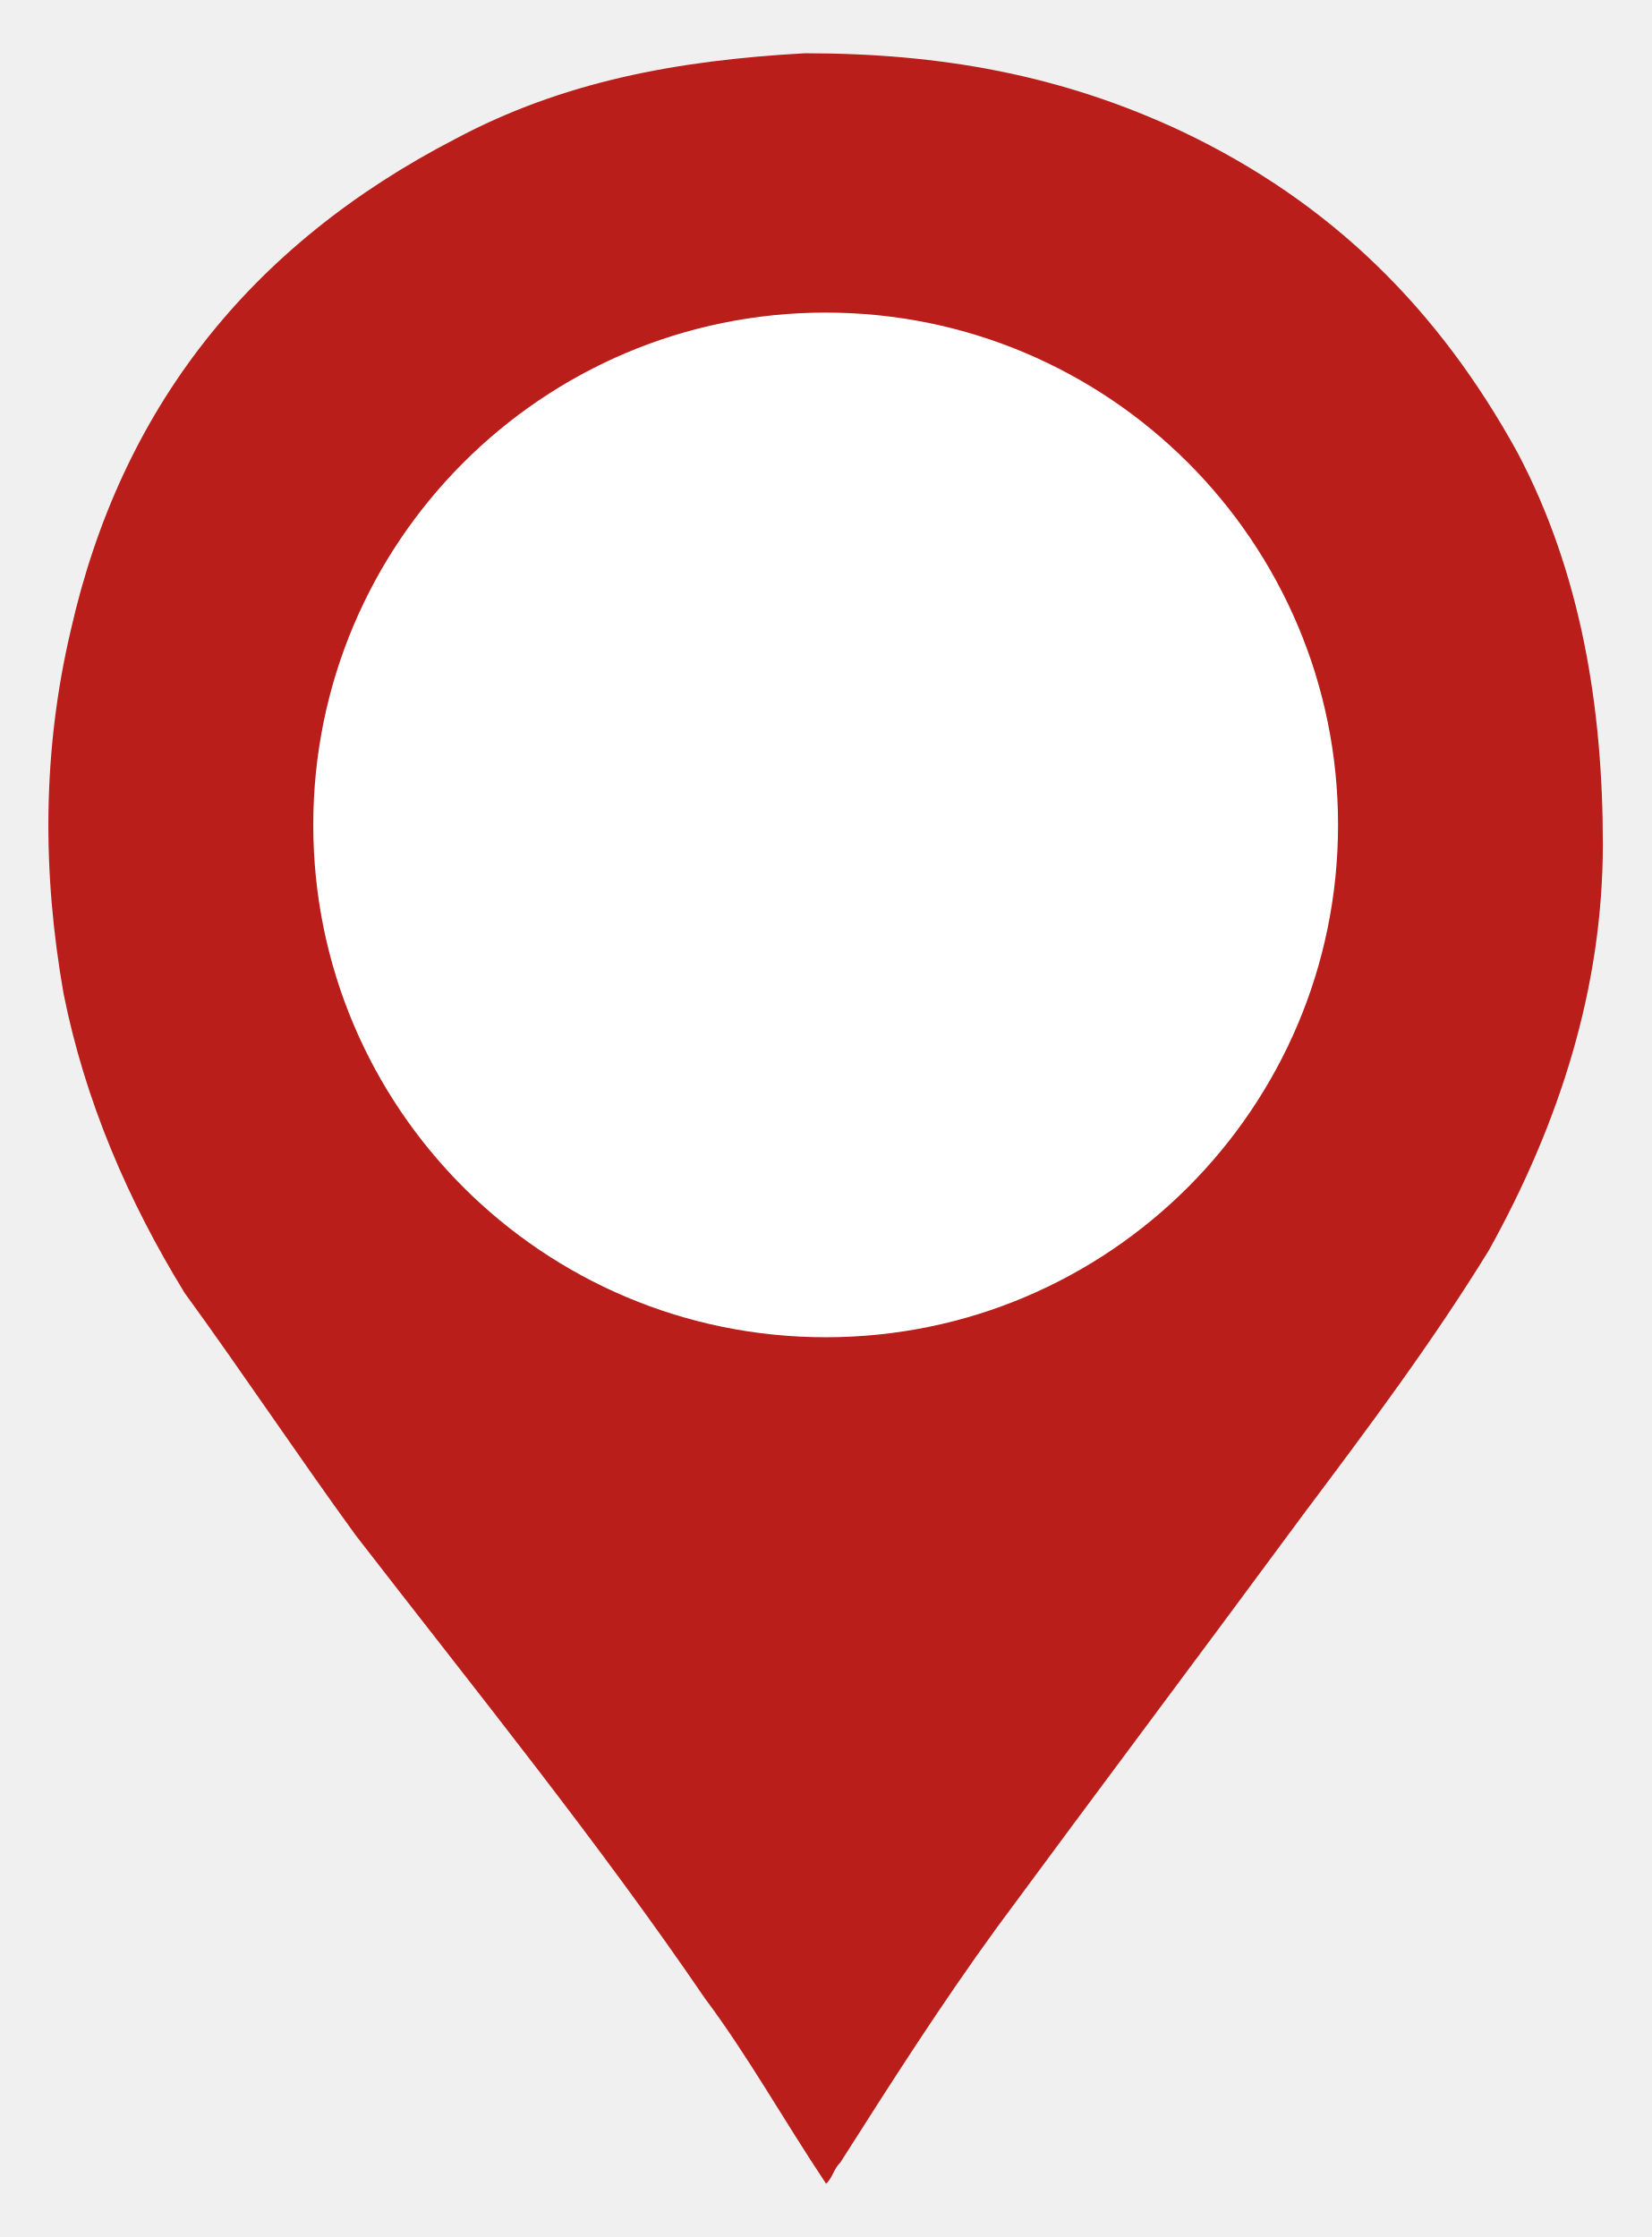
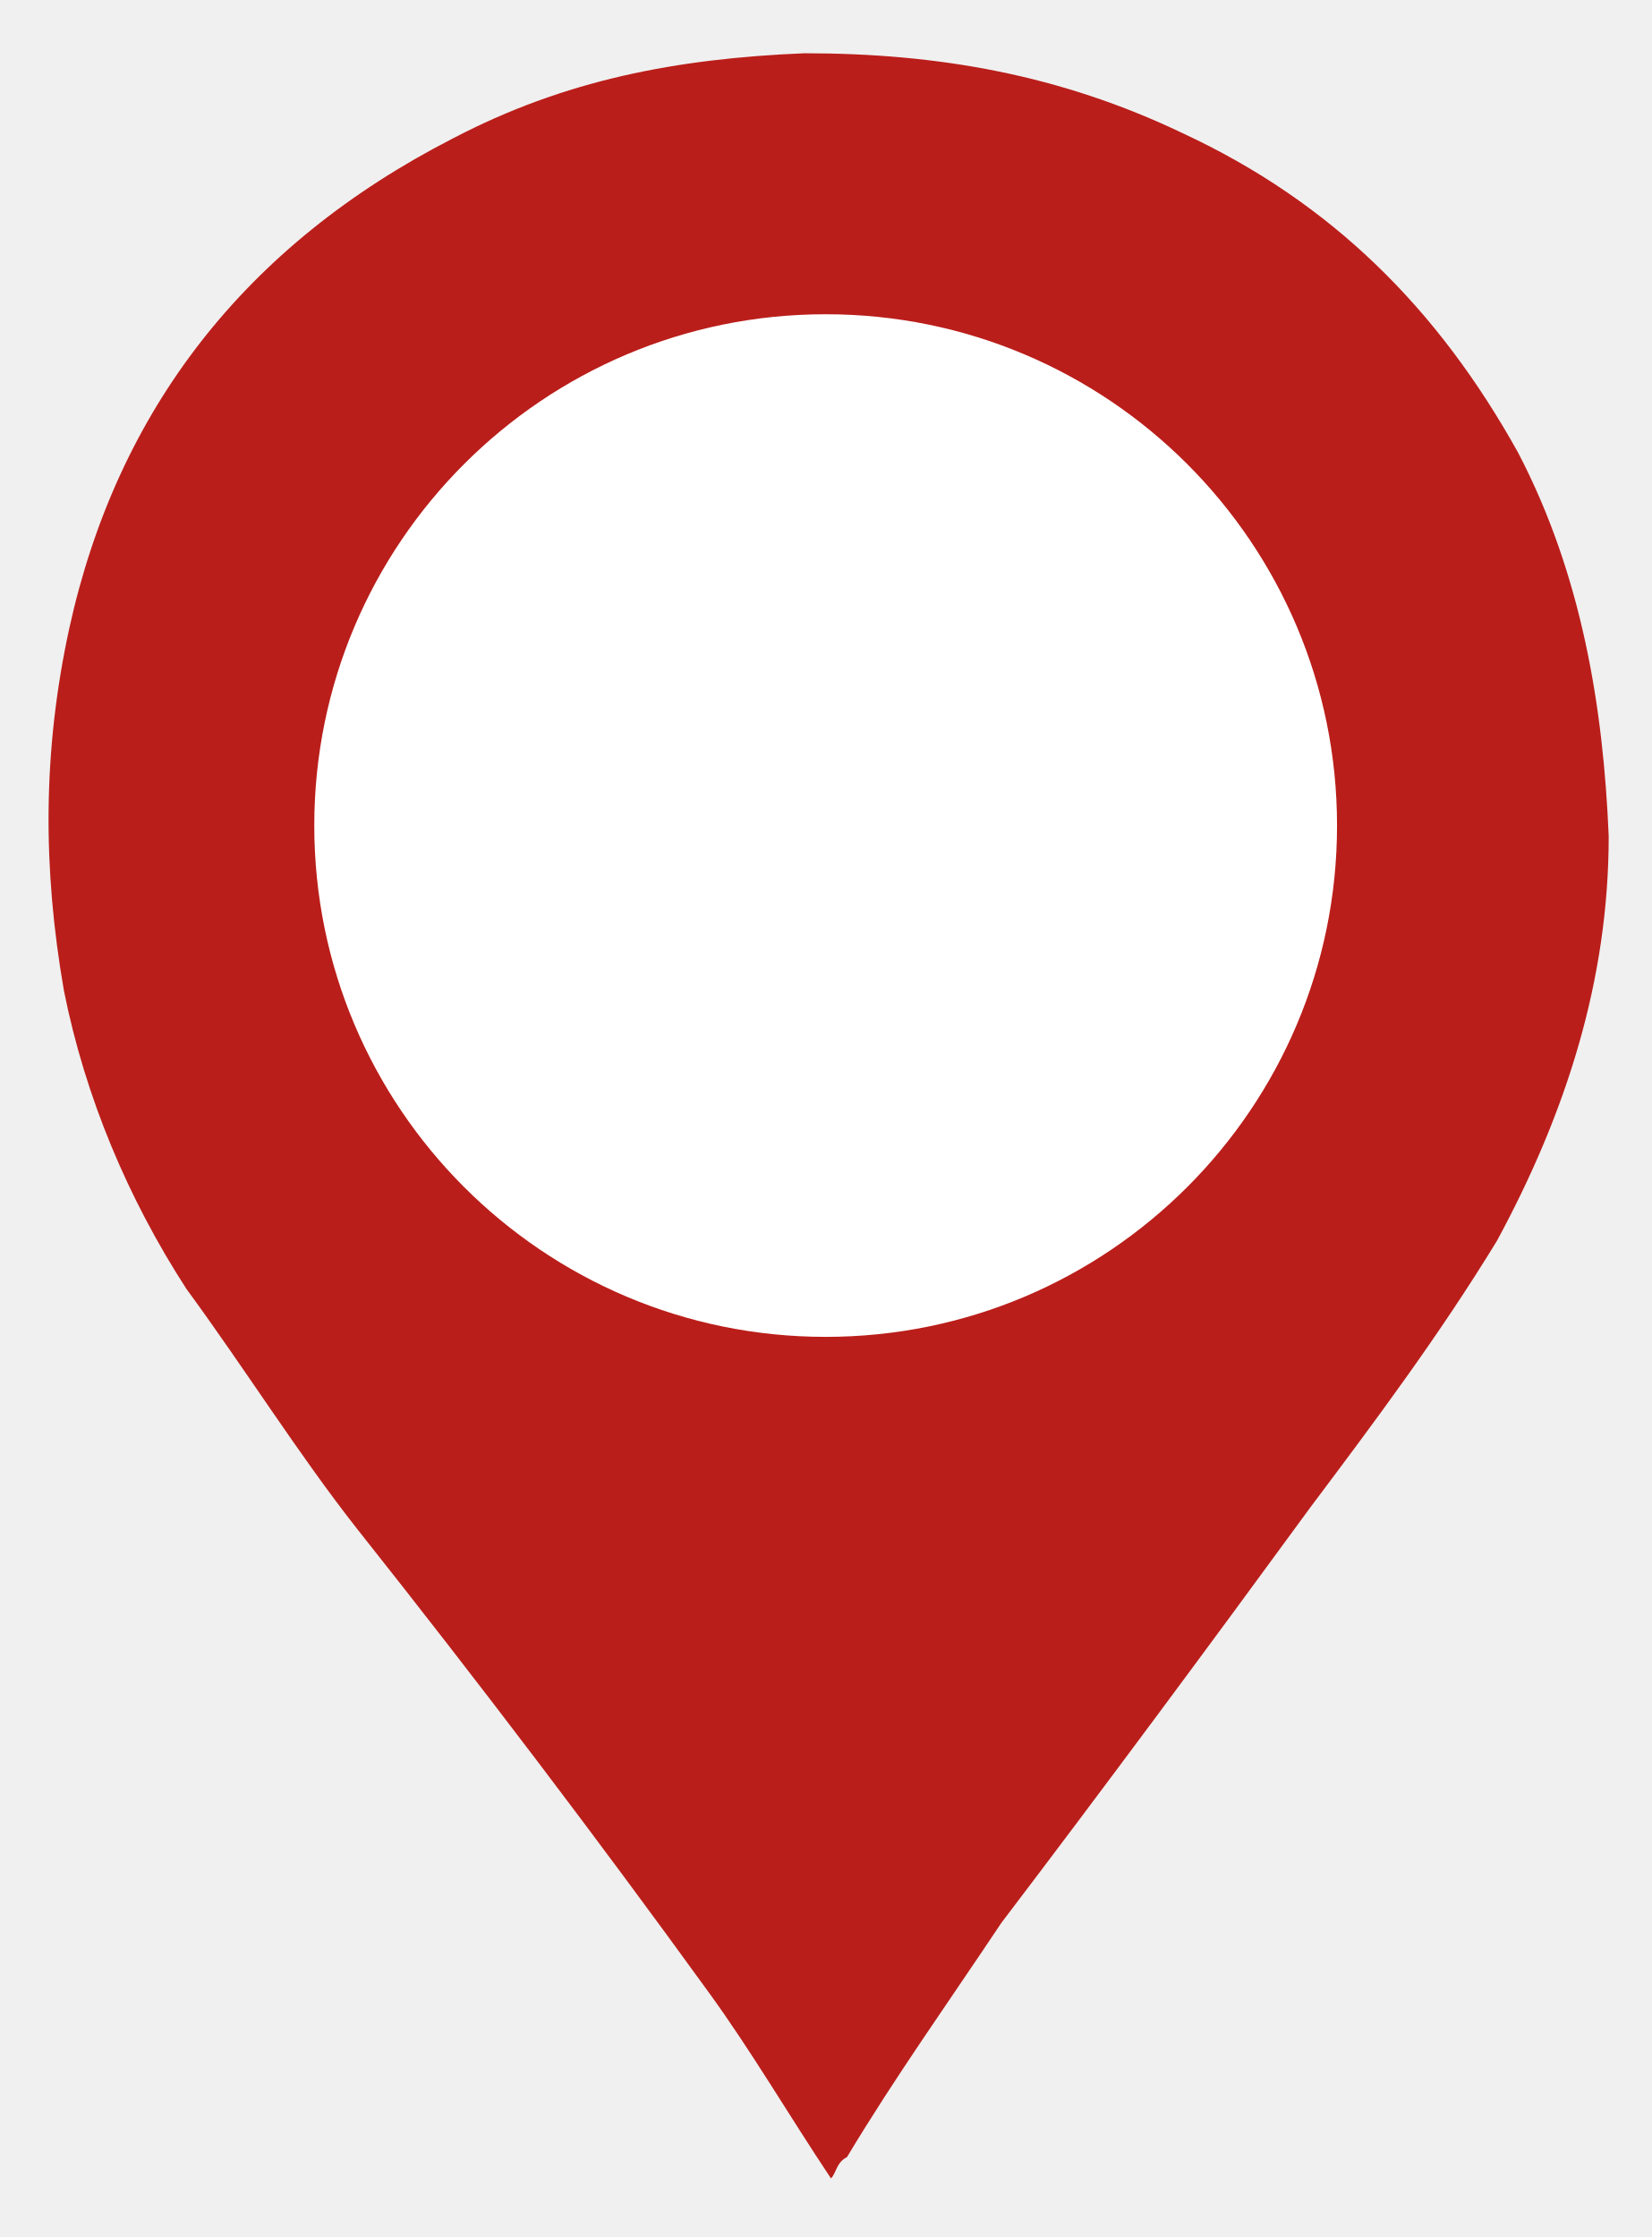
- <svg xmlns="http://www.w3.org/2000/svg" xmlns:xlink="http://www.w3.org/1999/xlink" version="1.1" id="Layer_1" x="0px" y="0px" viewBox="0 0 31 42" enable-background="new 0 0 31 42" xml:space="preserve">
+ <svg xmlns="http://www.w3.org/2000/svg" version="1.1" id="Layer_1" x="0px" y="0px" viewBox="0 0 31 42" style="enable-background:new 0 0 31 42;" xml:space="preserve">
+   <style type="text/css">
+ 	.st0{fill:#BA1E1A;}
+ 	.st1{fill:#FFFFFF;}
+ </style>
  <g id="Artwork_2_1_">
    <g>
      <g>
-         <defs>
-           <rect id="SVGID_1_" x="0.909" y="1" width="29.182" height="40" />
-         </defs>
-         <clipPath id="SVGID_2_">
-           <use xlink:href="#SVGID_1_" overflow="visible" />
-         </clipPath>
-         <g clip-path="url(#SVGID_2_)">
+         <g>
          <g>
-             <defs>
-               <rect id="SVGID_3_" x="0.909" y="1" width="29.182" height="40" />
-             </defs>
-             <clipPath id="SVGID_4_">
-               <use xlink:href="#SVGID_3_" overflow="visible" />
-             </clipPath>
-             <path clip-path="url(#SVGID_4_)" fill="#BA1E1A" d="M28.485,8.492c-1.472-2.675-3.478-4.682-6.287-6.02       C19.923,1.402,17.649,1,15.108,1c-2.409,0.134-4.549,0.535-6.556,1.606c-3.879,2.007-6.287,5.083-7.224,9.231       c-0.535,2.274-0.535,4.548-0.134,6.822c0.402,2.007,1.205,3.88,2.274,5.619c1.071,1.472,2.141,3.077,3.211,4.549       c2.275,2.942,4.549,5.752,6.556,8.695c0.802,1.071,1.471,2.275,2.274,3.479c0.134-0.134,0.134-0.268,0.268-0.402       c0.936-1.471,1.872-2.943,2.942-4.415c1.873-2.542,3.88-5.217,5.753-7.758c1.204-1.606,2.408-3.211,3.478-4.951       c1.338-2.408,2.14-4.949,2.14-7.625C30.09,13.308,29.689,10.766,28.485,8.492" />
-           </g>
-           <g>
-             <defs>
-               <rect id="SVGID_5_" x="0.909" y="1" width="29.182" height="40" />
-             </defs>
-             <clipPath id="SVGID_6_">
-               <use xlink:href="#SVGID_5_" overflow="visible" />
-             </clipPath>
-             <path clip-path="url(#SVGID_6_)" fill="#FFFFFF" d="M15.5,5.869c5.312,0,9.619,4.307,9.619,9.619       c0,5.313-4.307,9.619-9.619,9.619s-9.619-4.306-9.619-9.619C5.881,10.176,10.188,5.869,15.5,5.869" />
+             <g>
+               <g>
+                 <path class="st0" d="M28.5,8.5c-1.5-2.7-3.5-4.7-6.3-6C19.9,1.4,17.6,1,15.1,1c-2.4,0.1-4.5,0.5-6.6,1.6         c-3.9,2-6.3,5.1-7.2,9.2c-0.5,2.3-0.5,4.5-0.1,6.8c0.4,2,1.2,3.9,2.3,5.6c1.1,1.5,2.1,3.1,3.2,4.5c2.3,2.9,4.5,5.8,6.6,8.7         c0.8,1.1,1.5,2.3,2.3,3.5c0.1-0.1,0.1-0.3,0.3-0.4c0.9-1.5,1.9-2.9,2.9-4.4c1.9-2.5,3.9-5.2,5.8-7.8c1.2-1.6,2.4-3.2,3.5-5         c1.3-2.4,2.1-4.9,2.1-7.6C30.1,13.3,29.7,10.8,28.5,8.5" />
+               </g>
+             </g>
+             <g>
+               <g>
+                 <path class="st1" d="M15.5,5.9c5.3,0,9.6,4.3,9.6,9.6c0,5.3-4.3,9.6-9.6,9.6s-9.6-4.3-9.6-9.6C5.9,10.2,10.2,5.9,15.5,5.9" />
+               </g>
+             </g>
          </g>
        </g>
      </g>
    </g>
  </g>
</svg>
